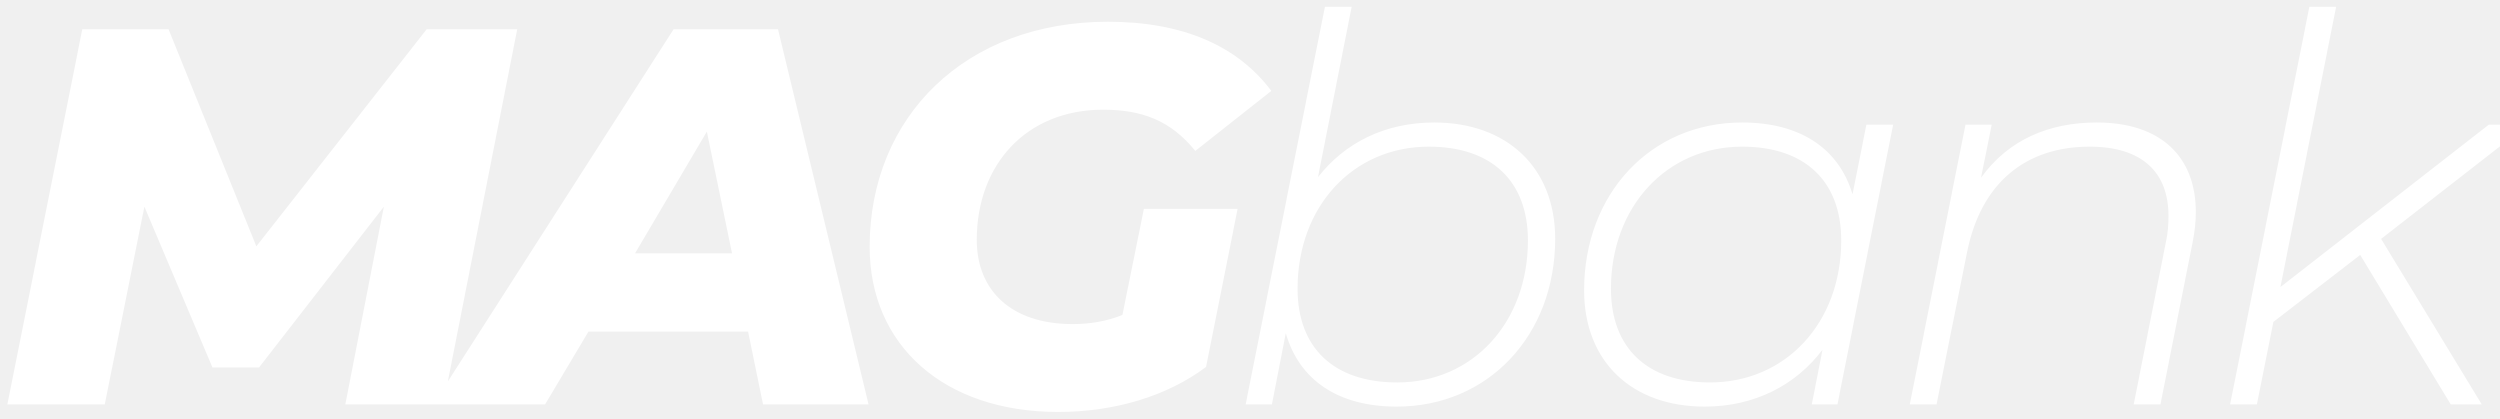
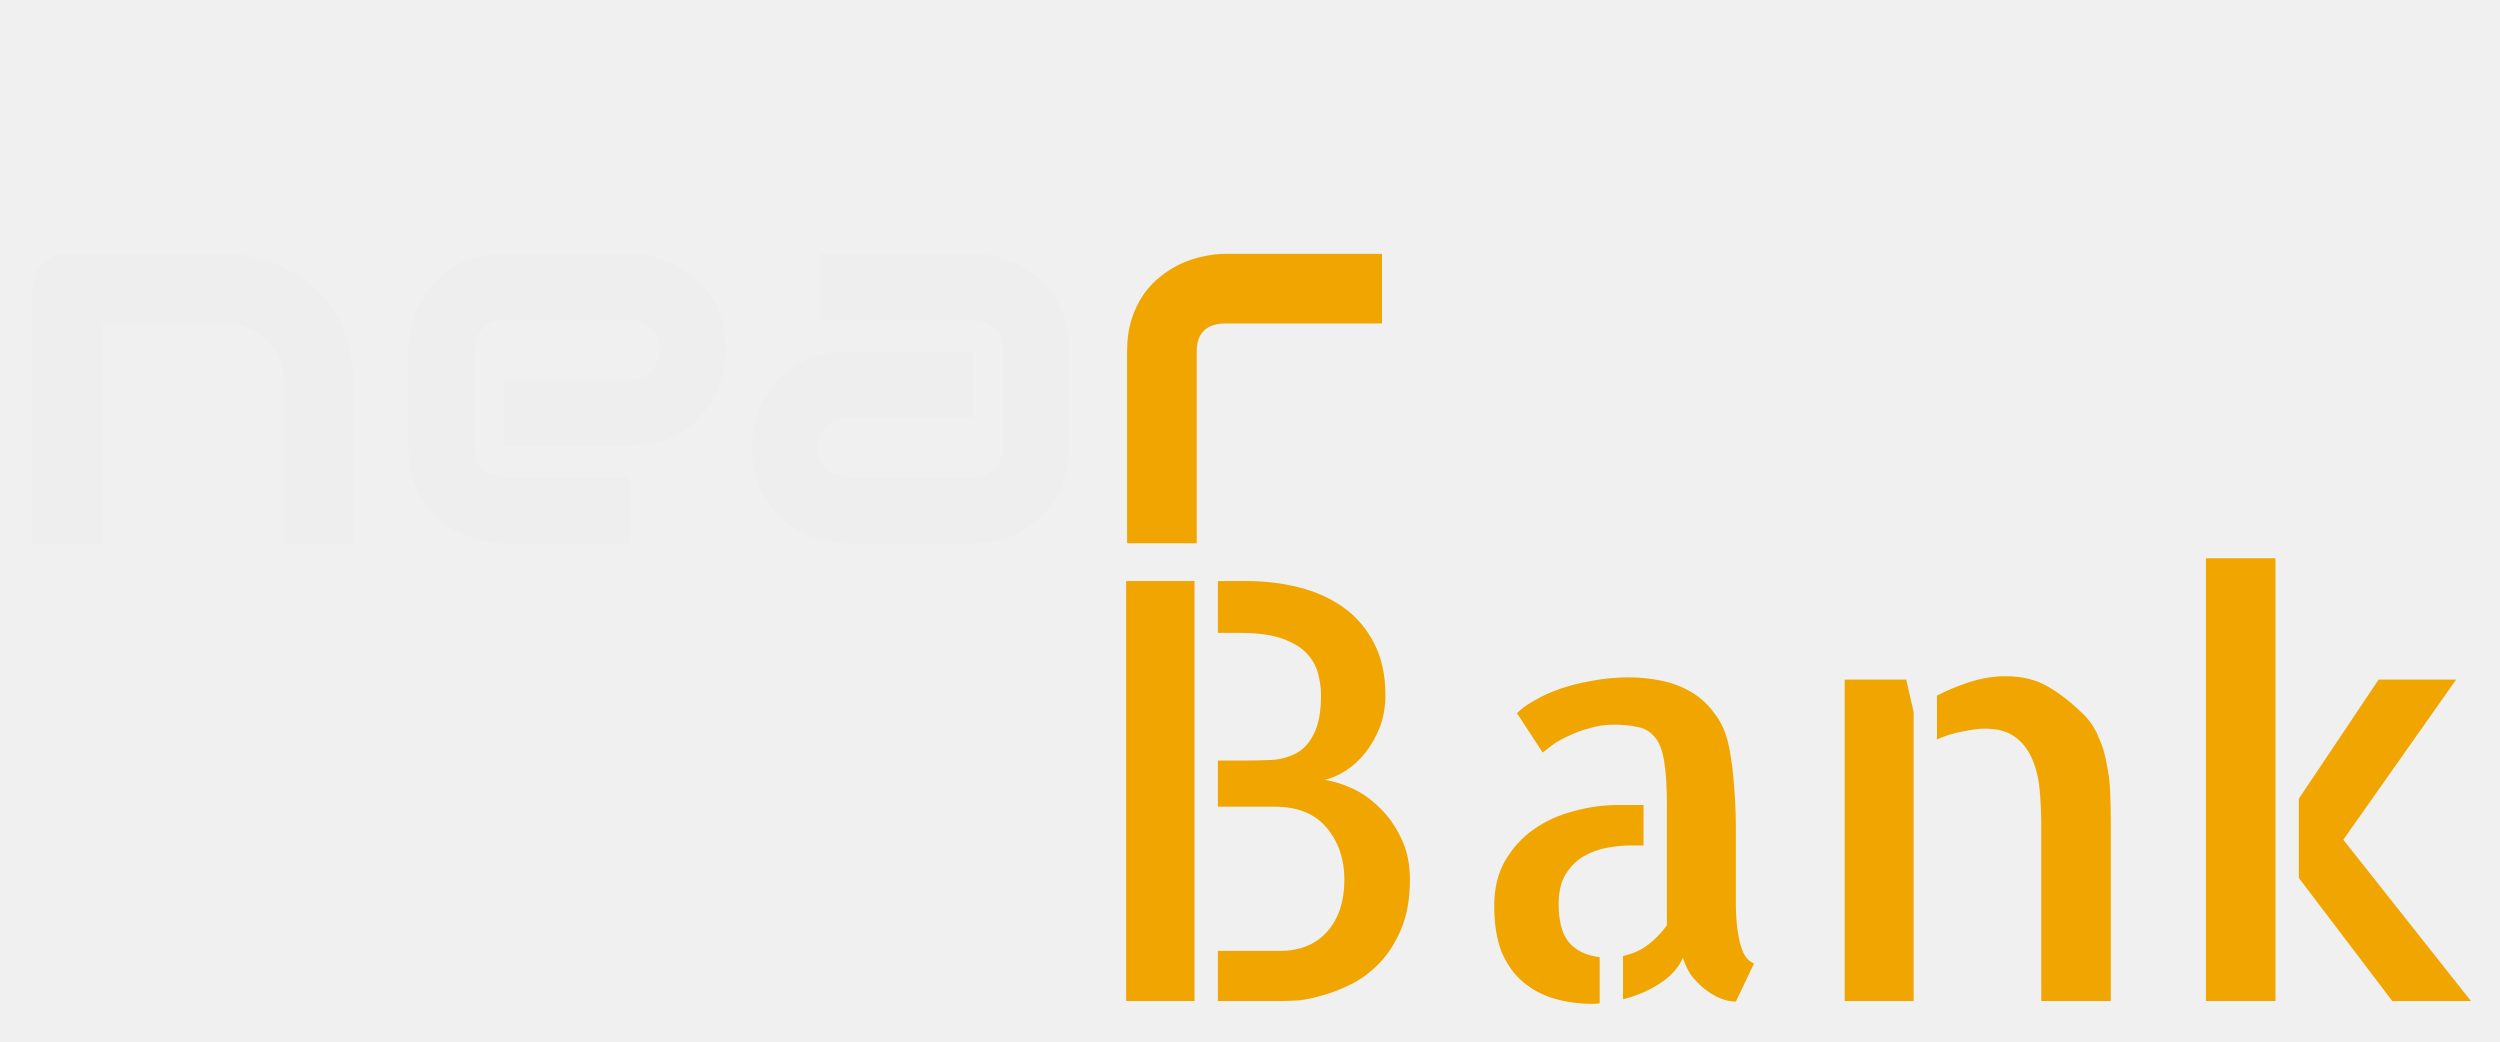
- <svg xmlns="http://www.w3.org/2000/svg" viewBox="0 0 299 50" width="299" height="50">
-   <style>tspan { white-space:pre }</style>
-   <path fill="#ffffff" d="M51.03 3.5L30.66 29.46L20.16 3.5L9.84 3.5L0.88 48.37L12.53 48.37L17.27 24.72L25.41 43.95L30.98 43.95L45.91 24.72L41.3 48.37L53.02 48.37L61.86 3.5ZM91.26 48.37L103.88 48.37L93.05 3.5L80.56 3.5L51.8 48.37L65.19 48.37L70.38 39.66L89.47 39.66ZM75.95 30.3L84.54 15.74L87.55 30.3ZM134.24 37.67C132.32 38.44 130.34 38.76 128.29 38.76C120.92 38.76 116.82 34.72 116.82 28.69C116.82 19.72 122.71 13.12 131.94 13.12C136.55 13.12 140.01 14.4 142.96 18.05L152.05 10.87C148.02 5.49 141.48 2.6 132.51 2.6C115.48 2.6 104.01 13.95 104.01 29.53C104.01 41.26 112.85 49.27 126.56 49.27C133.35 49.27 139.63 47.35 144.24 43.89L148.02 24.98L136.81 24.98ZM171.53 14.65C165.63 14.65 160.83 17.09 157.63 21.19L161.66 0.81L158.46 0.81L148.98 48.37L152.12 48.37L153.78 39.85C155.38 45.42 160 48.63 167.04 48.63C178 48.63 186 40.1 186 28.57C186 19.98 180.17 14.65 171.53 14.65ZM167.11 45.74C159.55 45.74 155.19 41.64 155.19 34.53C155.19 24.65 161.85 17.54 170.89 17.54C178.38 17.54 182.74 21.64 182.74 28.76C182.74 38.57 176.14 45.74 167.11 45.74ZM223.22 14.91L221.56 23.24C219.95 17.8 215.34 14.65 208.36 14.65C197.41 14.65 189.46 23.18 189.46 34.72C189.46 43.31 195.23 48.63 203.88 48.63C209.83 48.63 214.77 46.07 217.97 41.83L216.69 48.37L219.76 48.37L226.42 14.91ZM204.52 45.74C197.02 45.74 192.67 41.64 192.67 34.53C192.67 24.72 199.33 17.54 208.36 17.54C215.85 17.54 220.21 21.64 220.21 28.76C220.21 38.63 213.55 45.74 204.52 45.74ZM250.77 14.65C245.06 14.65 240.2 16.71 236.93 21.26L238.21 14.91L235.07 14.91L228.41 48.37L231.61 48.37L235.26 30.17C236.93 21.83 242.31 17.54 249.93 17.54C256.21 17.54 259.35 20.62 259.35 25.81C259.35 26.83 259.29 27.86 259.03 29.01L255.19 48.37L258.39 48.37L262.23 29.01C262.49 27.73 262.62 26.51 262.62 25.36C262.62 18.76 258.45 14.65 250.77 14.65ZM302.33 14.91L297.66 14.91L272.74 34.33L279.4 0.81L276.2 0.81L266.72 48.37L269.92 48.37L271.9 38.5L282.28 30.49L293.11 48.37L296.82 48.37L284.78 28.57Z" />
+ <svg xmlns="http://www.w3.org/2000/svg" width="497" height="207" viewBox="0 0 497 207" fill="none">
+   <path d="M263.297 155.047C265.034 155.273 266.884 155.84 268.848 156.746C270.811 157.652 272.624 158.936 274.285 160.598C276.022 162.259 277.457 164.298 278.59 166.715C279.723 169.056 280.289 171.775 280.289 174.871C280.289 178.647 279.723 181.895 278.59 184.613C277.457 187.332 276.022 189.598 274.285 191.41C272.624 193.147 270.773 194.544 268.734 195.602C266.771 196.583 264.845 197.339 262.957 197.867C261.145 198.396 259.521 198.736 258.086 198.887C256.651 198.962 255.707 199 255.254 199H242.113V189.031H254.461C258.464 189.031 261.598 187.747 263.863 185.18C266.129 182.612 267.262 179.176 267.262 174.871C267.262 170.793 266.091 167.357 263.75 164.562C261.409 161.768 257.973 160.371 253.441 160.371H242.113V151.195H247.551C249.212 151.195 250.911 151.158 252.648 151.082C254.385 151.007 256.009 150.591 257.52 149.836C259.03 149.081 260.238 147.797 261.145 145.984C262.126 144.172 262.617 141.566 262.617 138.168C262.617 136.809 262.428 135.411 262.051 133.977C261.673 132.466 260.918 131.107 259.785 129.898C258.652 128.69 257.029 127.708 254.914 126.953C252.799 126.198 250.005 125.82 246.531 125.82H242.113V115.512H247.891C251.44 115.512 254.876 115.927 258.199 116.758C261.522 117.589 264.467 118.91 267.035 120.723C269.603 122.535 271.642 124.914 273.152 127.859C274.663 130.729 275.418 134.165 275.418 138.168C275.418 140.509 275.04 142.661 274.285 144.625C273.53 146.513 272.586 148.174 271.453 149.609C270.32 151.044 268.999 152.253 267.488 153.234C266.053 154.141 264.656 154.745 263.297 155.047ZM223.875 115.512H237.469V199H223.875V115.512ZM309.855 179.742C309.855 183.141 310.535 185.671 311.895 187.332C313.329 188.993 315.368 189.975 318.012 190.277V199.453C317.71 199.529 317.219 199.566 316.539 199.566C313.971 199.566 311.479 199.227 309.062 198.547C306.721 197.867 304.645 196.772 302.832 195.262C301.02 193.751 299.585 191.75 298.527 189.258C297.546 186.766 297.055 183.707 297.055 180.082C297.055 176.608 297.772 173.625 299.207 171.133C300.717 168.565 302.605 166.488 304.871 164.902C307.212 163.241 309.855 162.033 312.801 161.277C315.746 160.447 318.729 160.031 321.75 160.031H326.734V168.074H324.242C322.732 168.074 321.146 168.225 319.484 168.527C317.823 168.829 316.275 169.396 314.84 170.227C313.405 171.057 312.197 172.266 311.215 173.852C310.309 175.362 309.855 177.326 309.855 179.742ZM345.086 180.082C345.086 180.686 345.124 181.592 345.199 182.801C345.275 183.934 345.426 185.104 345.652 186.312C345.879 187.521 346.219 188.616 346.672 189.598C347.201 190.579 347.88 191.221 348.711 191.523L345.086 199.113C344.104 199.113 343.047 198.887 341.914 198.434C340.857 197.98 339.799 197.339 338.742 196.508C337.76 195.677 336.892 194.771 336.137 193.789C335.457 192.732 334.928 191.599 334.551 190.391C333.796 192.279 332.285 193.978 330.02 195.488C327.829 196.923 325.375 197.98 322.656 198.66V190.051C324.469 189.673 326.092 188.956 327.527 187.898C329.038 186.766 330.322 185.444 331.379 183.934V160.031C331.379 156.331 331.19 153.385 330.812 151.195C330.435 149.005 329.793 147.419 328.887 146.438C327.98 145.38 326.848 144.738 325.488 144.512C324.204 144.21 322.656 144.059 320.844 144.059C319.182 144.059 317.596 144.285 316.086 144.738C314.651 145.116 313.292 145.607 312.008 146.211C310.799 146.74 309.704 147.344 308.723 148.023C307.816 148.703 307.137 149.232 306.684 149.609L301.586 141.793C302.341 140.962 303.474 140.132 304.984 139.301C306.495 138.395 308.232 137.602 310.195 136.922C312.159 136.242 314.273 135.714 316.539 135.336C318.88 134.883 321.297 134.656 323.789 134.656C326.055 134.656 328.245 134.883 330.359 135.336C332.549 135.789 334.513 136.544 336.25 137.602C338.062 138.659 339.611 140.094 340.895 141.906C342.254 143.643 343.198 145.833 343.727 148.477C344.255 151.12 344.595 153.801 344.746 156.52C344.973 159.163 345.086 161.806 345.086 164.449V179.176V180.082ZM378.957 135.109L380.43 141.566V199H366.723V135.109H378.957ZM414.301 142.133C415.585 143.417 416.566 144.927 417.246 146.664C418.001 148.326 418.53 150.1 418.832 151.988C419.21 153.801 419.436 155.651 419.512 157.539C419.587 159.427 419.625 161.277 419.625 163.09V196.734V199H405.805V164.223C405.805 161.655 405.691 159.201 405.465 156.859C405.238 154.518 404.71 152.441 403.879 150.629C403.048 148.816 401.915 147.419 400.48 146.438C399.046 145.38 397.044 144.852 394.477 144.852C393.419 144.852 391.984 145.04 390.172 145.418C388.435 145.72 386.736 146.249 385.074 147.004V138.281C387.113 137.224 389.303 136.318 391.645 135.562C394.061 134.807 396.402 134.43 398.668 134.43C402.066 134.43 404.936 135.147 407.277 136.582C409.618 137.941 411.96 139.792 414.301 142.133ZM465.844 166.941L491.219 199H475.586L457.008 174.531V158.785L472.867 135.109H488.273L465.844 166.941ZM438.543 199V110.98H452.363V199H438.543Z" fill="#F0A500" />
+   <path d="M70.254 108H56.416V76.066C56.416 74.257 56.097 72.642 55.458 71.223C54.855 69.768 54.021 68.526 52.956 67.498C51.892 66.469 50.633 65.688 49.178 65.156C47.758 64.588 46.215 64.304 44.547 64.304H20.331V108H6.493V57.332C6.493 56.374 6.671 55.487 7.025 54.671C7.38 53.819 7.877 53.092 8.516 52.489C9.154 51.85 9.899 51.353 10.751 50.998C11.602 50.644 12.507 50.466 13.465 50.466H44.654C46.392 50.466 48.22 50.661 50.136 51.052C52.087 51.442 54.003 52.081 55.884 52.968C57.8 53.819 59.609 54.919 61.312 56.268C63.051 57.58 64.577 59.195 65.89 61.111C67.238 62.991 68.302 65.174 69.083 67.657C69.864 70.141 70.254 72.944 70.254 76.066V108ZM144.287 69.52C144.287 71.436 143.95 73.512 143.275 75.747C142.601 77.947 141.501 80.005 139.976 81.921C138.485 83.801 136.516 85.38 134.068 86.658C131.655 87.935 128.71 88.574 125.233 88.574H100.271V75.428H125.233C127.113 75.428 128.568 74.86 129.597 73.725C130.626 72.554 131.141 71.117 131.141 69.414C131.141 67.604 130.555 66.185 129.384 65.156C128.249 64.127 126.865 63.612 125.233 63.612H100.271C98.391 63.612 96.936 64.198 95.907 65.369C94.878 66.504 94.364 67.923 94.364 69.626V88.946C94.364 90.791 94.931 92.228 96.067 93.257C97.238 94.286 98.675 94.801 100.378 94.801H125.233V108H100.271C98.356 108 96.28 107.663 94.044 106.989C91.845 106.315 89.787 105.232 87.871 103.742C85.99 102.216 84.411 100.247 83.134 97.835C81.856 95.386 81.218 92.424 81.218 88.946V69.52C81.218 67.604 81.555 65.546 82.229 63.346C82.903 61.111 83.985 59.053 85.476 57.172C87.001 55.256 88.971 53.66 91.383 52.382C93.832 51.105 96.794 50.466 100.271 50.466H125.233C127.149 50.466 129.207 50.803 131.407 51.477C133.642 52.152 135.7 53.252 137.581 54.777C139.497 56.268 141.093 58.237 142.371 60.685C143.648 63.098 144.287 66.043 144.287 69.52ZM212.571 88.946C212.571 90.862 212.234 92.938 211.56 95.173C210.886 97.373 209.786 99.431 208.26 101.347C206.77 103.228 204.801 104.807 202.353 106.084C199.94 107.361 196.995 108 193.518 108H168.556C166.64 108 164.564 107.663 162.329 106.989C160.129 106.315 158.071 105.232 156.155 103.742C154.275 102.216 152.696 100.247 151.418 97.835C150.141 95.386 149.502 92.424 149.502 88.946C149.502 87.03 149.84 84.955 150.514 82.719C151.188 80.484 152.27 78.426 153.76 76.545C155.286 74.629 157.255 73.033 159.668 71.755C162.116 70.478 165.079 69.839 168.556 69.839H193.518V83.039H168.556C166.676 83.039 165.221 83.624 164.192 84.795C163.163 85.93 162.648 87.35 162.648 89.053C162.648 90.862 163.234 92.282 164.405 93.311C165.611 94.304 167.03 94.801 168.663 94.801H193.518C195.398 94.801 196.853 94.233 197.882 93.098C198.911 91.962 199.425 90.543 199.425 88.84V69.52C199.425 67.71 198.858 66.273 197.722 65.209C196.622 64.144 195.221 63.612 193.518 63.612H163.127V50.466H193.518C195.434 50.466 197.492 50.803 199.691 51.477C201.927 52.152 203.985 53.252 205.865 54.777C207.781 56.268 209.378 58.237 210.655 60.685C211.933 63.098 212.571 66.043 212.571 69.52V88.946Z" fill="#EEEEEE" />
+   <path d="M274.735 64.304H243.6C241.72 64.304 240.3 64.783 239.342 65.741C238.384 66.664 237.905 68.03 237.905 69.839V108H224.067V69.839C224.067 67.462 224.369 65.333 224.972 63.453C225.575 61.572 226.374 59.922 227.367 58.503C228.396 57.048 229.567 55.824 230.88 54.831C232.193 53.802 233.559 52.968 234.978 52.329C236.433 51.69 237.888 51.229 239.342 50.945C240.833 50.626 242.216 50.466 243.494 50.466H274.735V64.304Z" fill="#F0A500" />
</svg>
